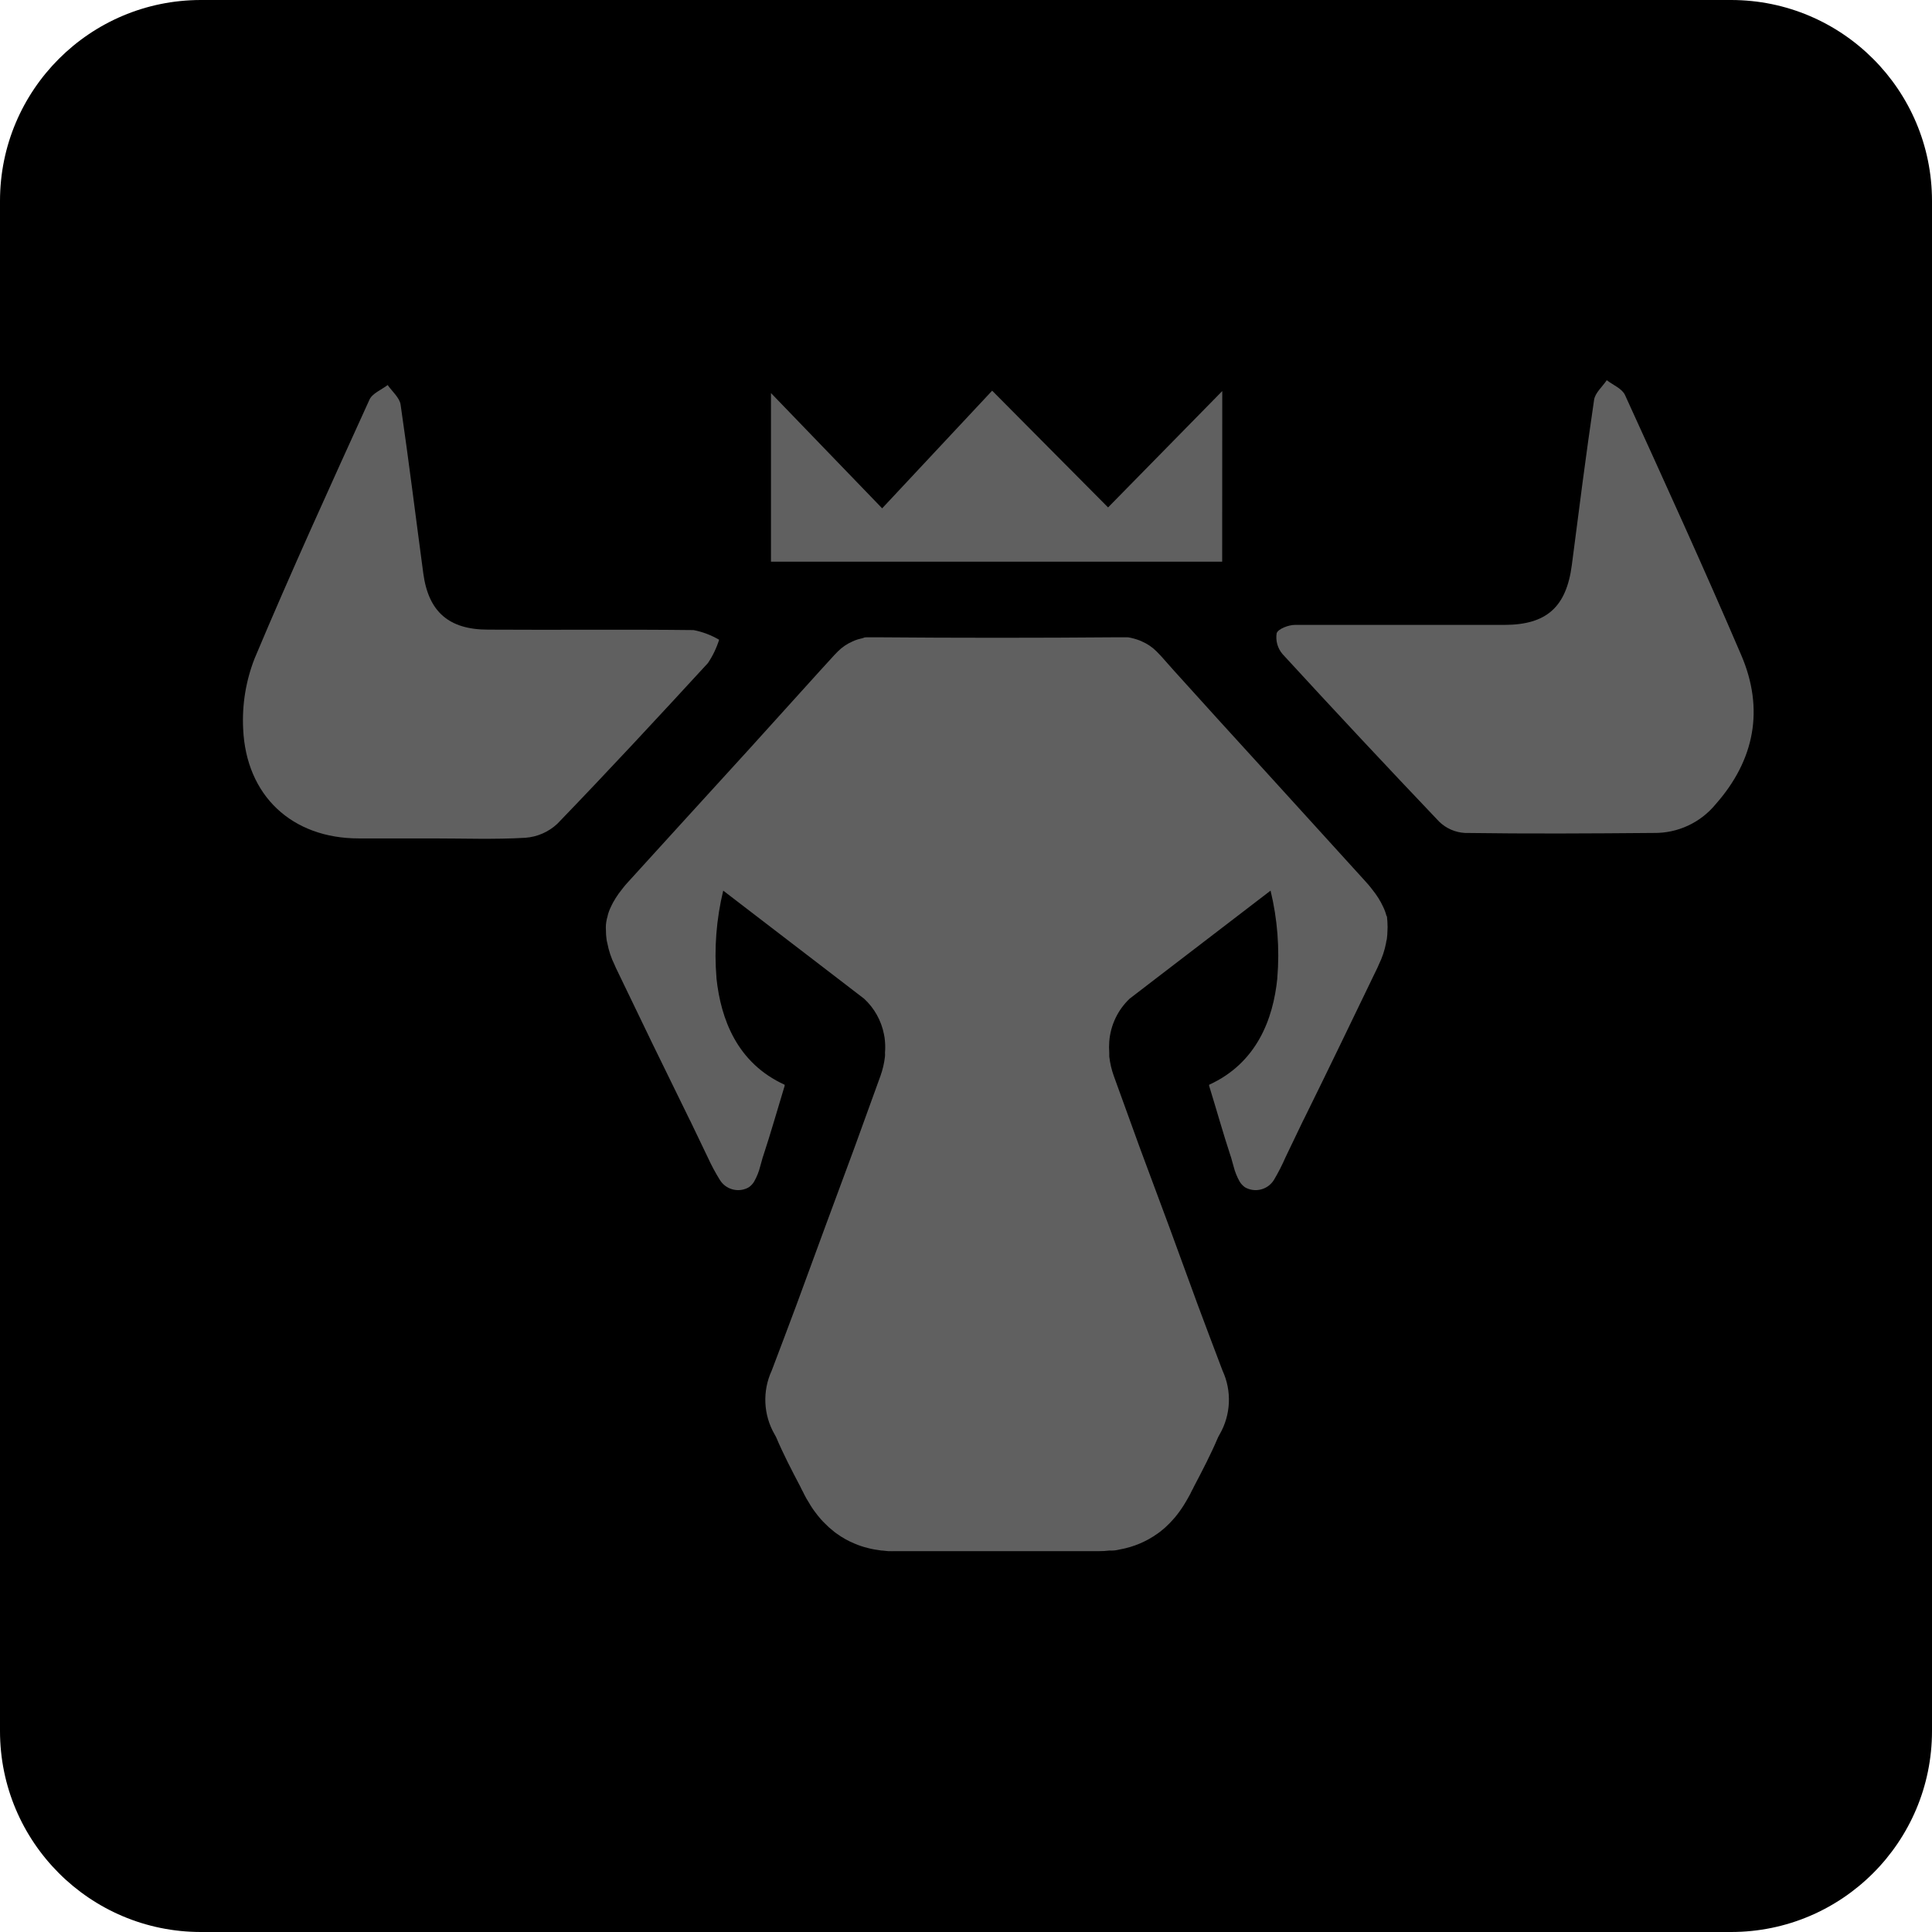
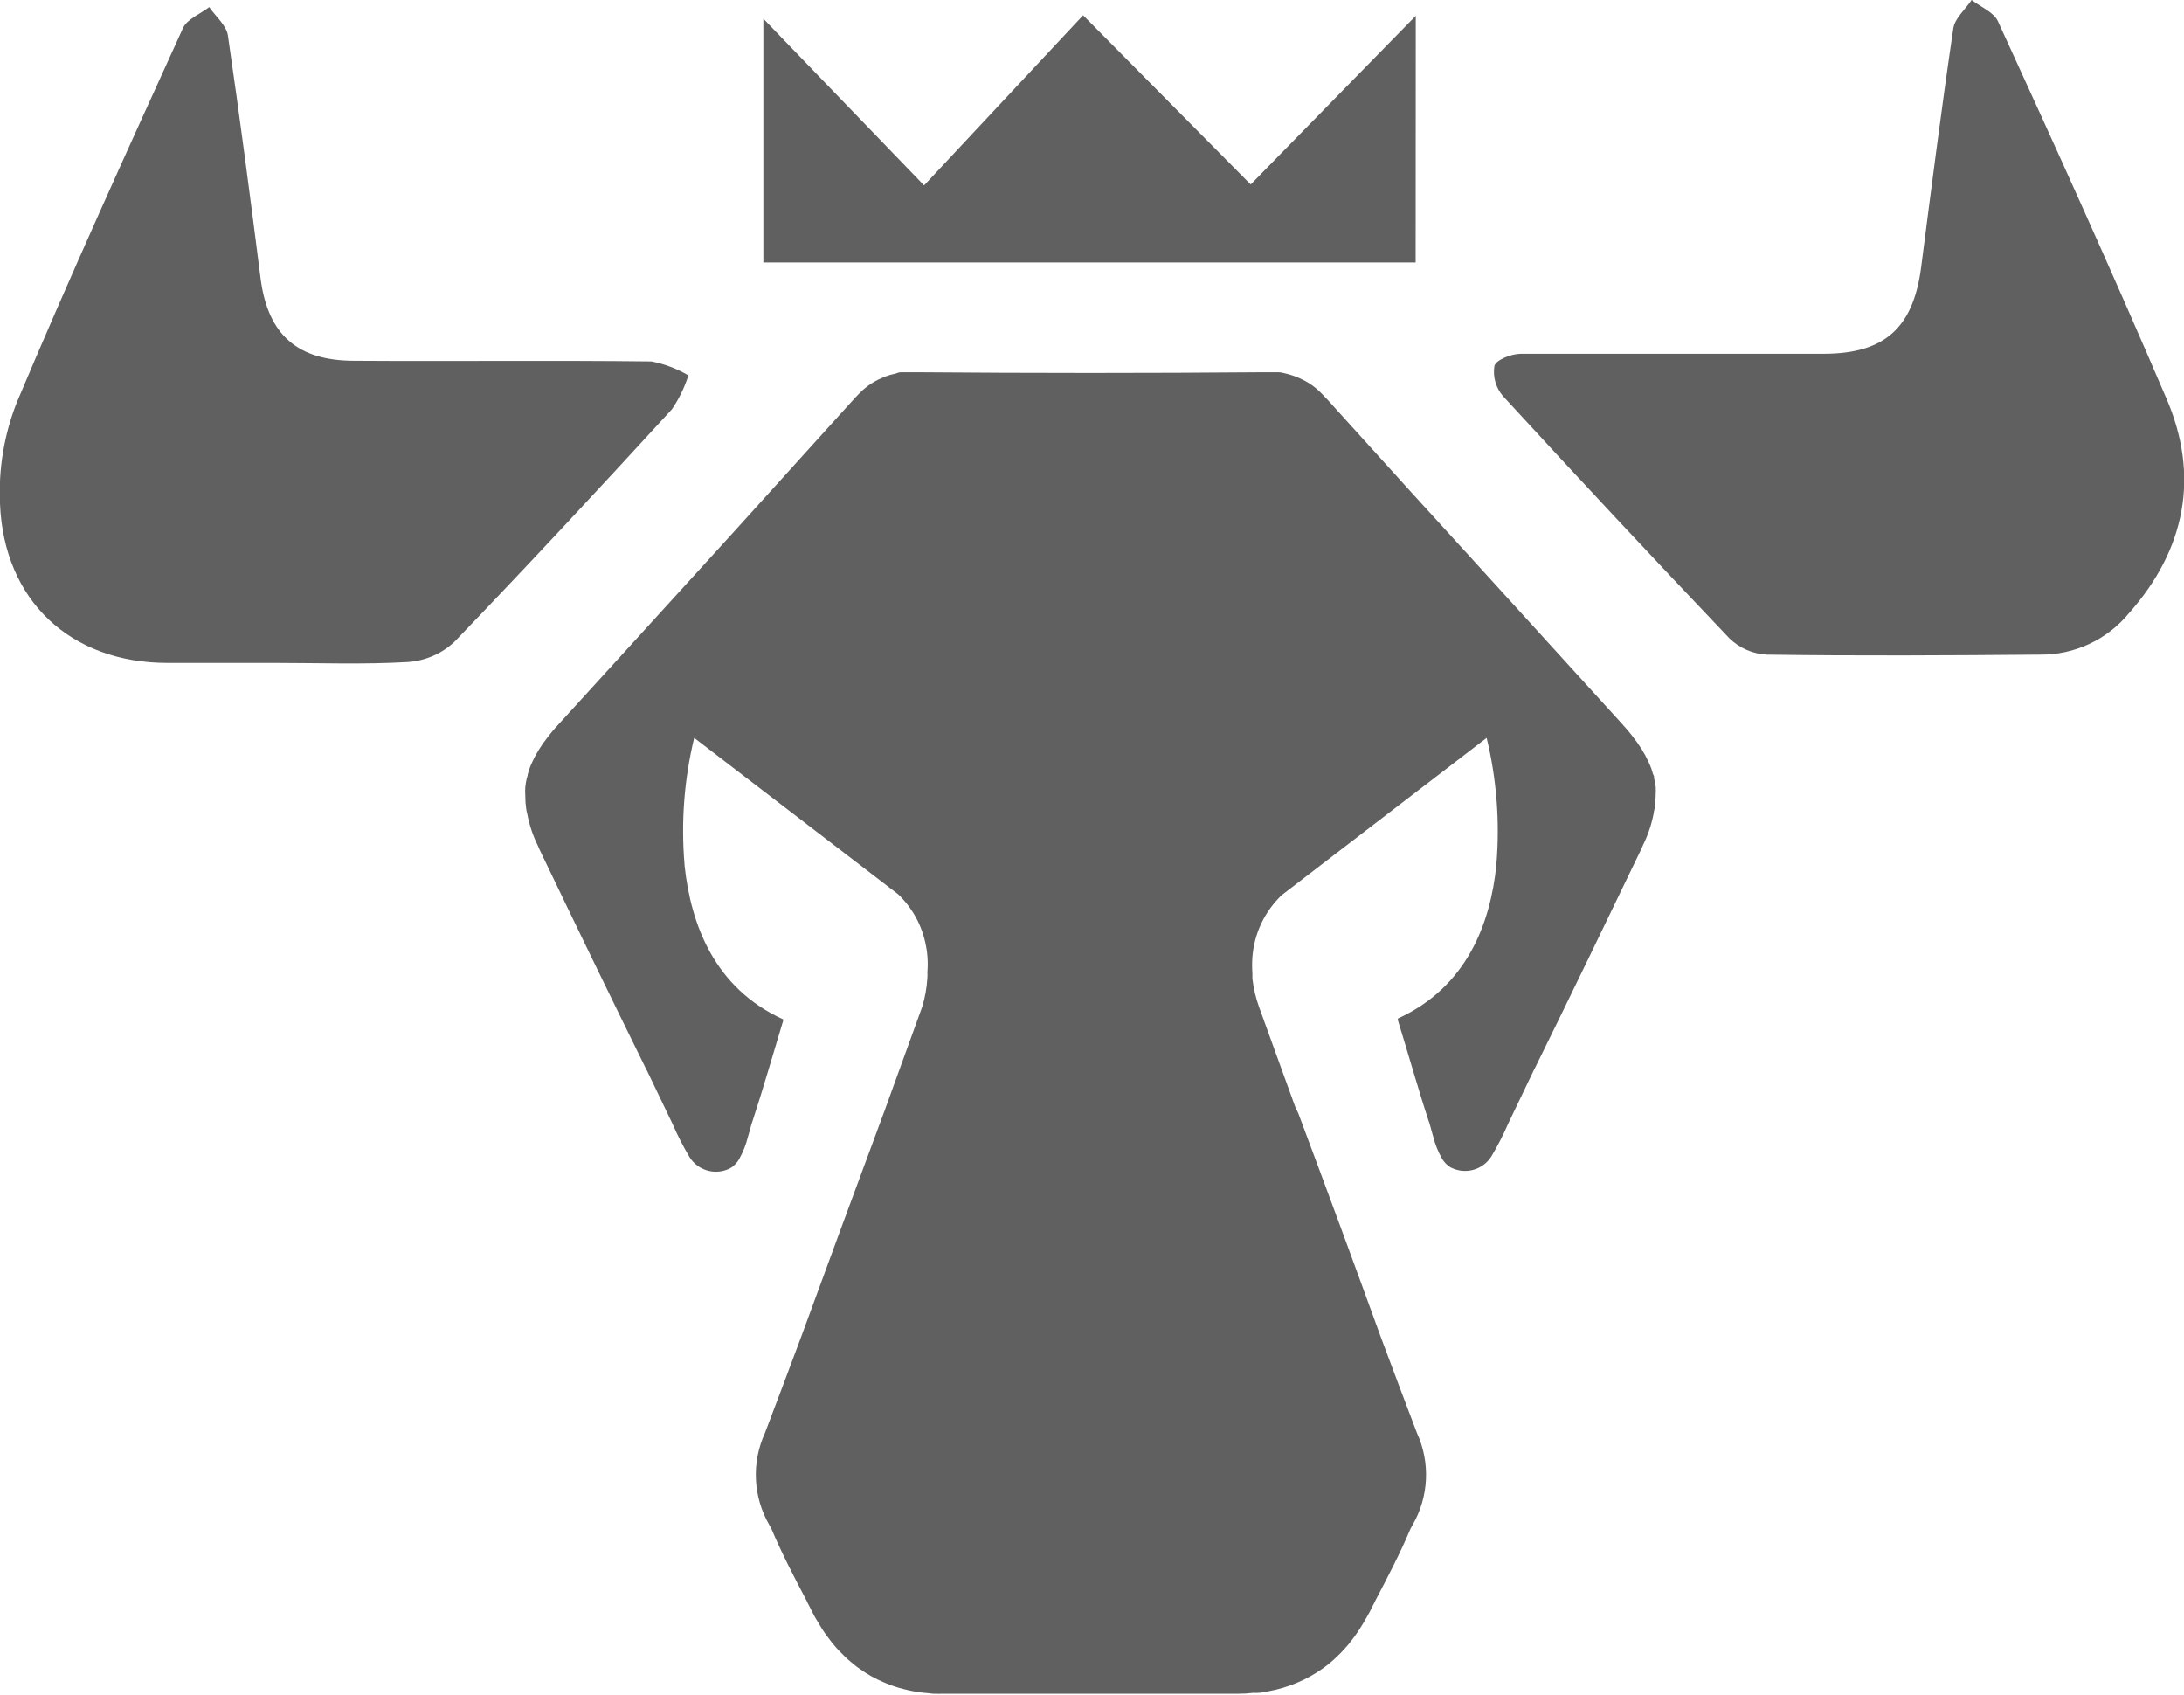
- <svg xmlns="http://www.w3.org/2000/svg" viewBox="0 0 212 212">
+ <svg xmlns="http://www.w3.org/2000/svg" viewBox="0 0 165.77 128.58">
  <defs>
    <style>.cls-1{fill:#606060;}</style>
  </defs>
  <g id="Layer_2" data-name="Layer 2">
    <g id="OBJECTS">
-       <rect width="212" height="212" rx="22.05" ry="22.05" />
-       <path class="cls-1" d="M78.91,70.2a8.92,8.92,0,0,0-2.8-1.06c-7.52-.09-15,0-22.55-.05-4.3,0-6.54-1.95-7.11-6.16-.83-6.17-1.59-12.35-2.49-18.52-.11-.77-.93-1.45-1.42-2.16-.69.53-1.69.91-2,1.61-4.28,9.42-8.59,18.84-12.6,28.39a18.6,18.6,0,0,0-1.26,7.7C27,87.34,32.06,92,39.36,92h8.13c3.39,0,6.78.13,10.16-.07a5.74,5.74,0,0,0,3.5-1.53c5.6-5.8,11.08-11.71,16.53-17.64A9.86,9.86,0,0,0,78.91,70.2Z" />
-       <path class="cls-1" d="M191.06,71.87c-4.1-9.57-8.43-19.05-12.75-28.53-.32-.7-1.31-1.09-2-1.62-.48.72-1.28,1.39-1.39,2.16-.89,6-1.66,12.07-2.44,18.11-.6,4.62-2.77,6.57-7.39,6.58h-11c-4,0-8,0-12,0-.7,0-1.84.44-2,.91a2.83,2.83,0,0,0,.64,2.29q8.52,9.28,17.2,18.4a4.4,4.4,0,0,0,2.82,1.23c6.91.1,13.81.06,20.72,0a8.62,8.62,0,0,0,6.78-3.14C192.54,83.41,193.62,77.82,191.06,71.87Z" />
-       <path class="cls-1" d="M152.21,100.79c0-.11,0-.21-.08-.32a5,5,0,0,0-.35-.95c-.08-.17-.17-.35-.26-.52l-.15-.25a2.39,2.39,0,0,0-.21-.34,7.06,7.06,0,0,0-.48-.67,4.21,4.21,0,0,0-.27-.35c-.14-.18-.3-.37-.47-.55l-.13-.15L138.6,84.36q-4.92-5.38-9.79-10.78L127.41,72l-.5-.52a5.17,5.17,0,0,0-1.6-1.09,4.21,4.21,0,0,0-.59-.23c-.21-.07-.42-.12-.63-.17s-.26-.05-.39-.06l-.34,0c-.23,0-.48,0-.73,0q-13.2.11-26.41,0c-.25,0-.5,0-.73,0l-.34,0c-.13,0-.26,0-.39.06s-.42.1-.63.17a4.23,4.23,0,0,0-.59.23,5.17,5.17,0,0,0-1.6,1.09l-.36.37L90,73.58q-7.66,8.51-15.39,16.95-2.88,3.15-5.74,6.31c-.17.18-.33.37-.47.55a4.11,4.11,0,0,0-.27.35,7.06,7.06,0,0,0-.48.67,3.13,3.13,0,0,0-.21.34l-.15.25c-.1.18-.18.35-.26.52a5,5,0,0,0-.35.95c0,.11-.06.22-.08.32a5.07,5.07,0,0,0-.11.67,4.4,4.4,0,0,0,0,.63,6.55,6.55,0,0,0,.07,1,2.69,2.69,0,0,0,.08.39,9.29,9.29,0,0,0,.81,2.42l.11.26q4,8.35,8.11,16.7a1.06,1.06,0,0,0,.08.15l1.92,4A22.1,22.1,0,0,0,79,129.49a2.36,2.36,0,0,0,3,.88l.18-.1a1.35,1.35,0,0,0,.23-.19l.1-.1a1.75,1.75,0,0,0,.25-.34h0a6.63,6.63,0,0,0,.66-1.66c.1-.33.19-.65.28-1l.06-.17c.82-2.49,1.53-5,2.34-7.66h0a.58.58,0,0,0,0-.12c-5.22-2.38-7-7.2-7.48-11.67a.09.09,0,0,0,0-.05,30.06,30.06,0,0,1,.74-9.58L92.75,108h0l.57.44,1.5,1.15,0,0A7.18,7.18,0,0,1,97,113.5a5.18,5.18,0,0,1,.11.79,7.19,7.19,0,0,1,0,1.23,2.69,2.69,0,0,1,0,.4v0a9.4,9.4,0,0,1-.5,2.15q-1.37,3.8-2.75,7.59c-.06.17-.12.35-.19.52q-3.16,8.51-6.27,17s0,0,0,0q-1.35,3.62-2.72,7.22a7.61,7.61,0,0,0,.32,7l.16.29c.78,1.85,1.72,3.65,2.66,5.44l.11.23.21.4.09.19a9.3,9.3,0,0,0,.53.93c.11.2.23.39.35.57s.21.31.32.45a10.18,10.18,0,0,0,.64.8c.14.16.29.32.45.47a7.62,7.62,0,0,0,.9.81,2.85,2.85,0,0,0,.4.31,9.36,9.36,0,0,0,1.93,1.08,9,9,0,0,0,1.5.5c.22.06.45.11.68.15l.78.12c.25,0,.51.06.76.07s.53,0,.8,0h.06q11.07,0,22.14,0h.09a9.62,9.62,0,0,0,1.21-.07,2,2,0,0,0,.35,0c.27,0,.52-.07.78-.12a10.2,10.2,0,0,0,4.11-1.73,6.47,6.47,0,0,0,.58-.45,5.81,5.81,0,0,0,.45-.4,8.16,8.16,0,0,0,.65-.67,6.55,6.55,0,0,0,.48-.57c.16-.2.31-.41.46-.63s.3-.45.44-.69.36-.61.53-.93l.09-.19c.06-.14.14-.27.21-.4a2.33,2.33,0,0,1,.11-.23c.94-1.79,1.88-3.59,2.66-5.44l.16-.29a7.61,7.61,0,0,0,.32-7q-1.37-3.6-2.72-7.22s0,0,0,0q-3.09-8.52-6.27-17l-.19-.52q-1.38-3.8-2.75-7.59a9.43,9.43,0,0,1-.5-2.15v0l0-.4a8.42,8.42,0,0,1,0-1.23,7.26,7.26,0,0,1,2.23-4.7l0,0,1.5-1.15.57-.44h0l13.4-10.27a30.06,30.06,0,0,1,.74,9.58.09.09,0,0,0,0,.05c-.45,4.47-2.26,9.29-7.48,11.67a.55.55,0,0,0,0,.12h0c.81,2.62,1.52,5.17,2.34,7.66a1.12,1.12,0,0,0,.06.17c.09.33.18.65.28,1a6.63,6.63,0,0,0,.66,1.66h0a1.75,1.75,0,0,0,.25.34.47.47,0,0,0,.1.1,1.35,1.35,0,0,0,.23.19.81.81,0,0,0,.18.1,2.36,2.36,0,0,0,3-.88,22.18,22.18,0,0,0,1.29-2.52l1.92-4a1.11,1.11,0,0,0,.08-.15c2.74-5.55,5.42-11.13,8.11-16.7l.11-.26a9.29,9.29,0,0,0,.81-2.42c0-.13.06-.26.08-.39a8.52,8.52,0,0,0,.07-1,4.4,4.4,0,0,0,0-.63A5.24,5.24,0,0,0,152.21,100.79Z" />
-       <path class="cls-1" d="M134.12,42.91,121.59,55.68,108.87,42.87,96.8,55.78,84.6,43.13v18.5h49.51Z" />
+       <path class="cls-1" d="M52.25,28.49a8.92,8.92,0,0,0-2.8-1.06c-7.52-.09-15,0-22.55-.05-4.3,0-6.54-1.95-7.11-6.16C19,15,18.2,8.86,17.3,2.7c-.11-.77-.93-1.45-1.42-2.16-.69.53-1.69.91-2,1.61C9.59,11.57,5.29,21,1.28,30.53A18.6,18.6,0,0,0,0,38.23C.3,45.63,5.4,50.31,12.7,50.31h8.13c3.39,0,6.78.13,10.16-.07a5.74,5.74,0,0,0,3.5-1.53C40.08,42.9,45.56,37,51,31.06A9.86,9.86,0,0,0,52.25,28.49Z" />
+       <path class="cls-1" d="M164.4,30.16C160.3,20.58,156,11.1,151.65,1.62c-.32-.7-1.31-1.09-2-1.62-.48.72-1.28,1.39-1.39,2.16-.89,6-1.66,12.07-2.44,18.11-.6,4.62-2.77,6.57-7.39,6.58h-11c-4,0-8,0-12,0-.7,0-1.84.44-2,.91a2.83,2.83,0,0,0,.64,2.29q8.52,9.28,17.2,18.4a4.4,4.4,0,0,0,2.82,1.23c6.91.1,13.81.06,20.72,0a8.62,8.62,0,0,0,6.78-3.14C165.88,41.7,167,36.11,164.4,30.16Z" />
+       <path class="cls-1" d="M125.55,59.08c0-.11,0-.21-.08-.32a5,5,0,0,0-.35-.95c-.08-.17-.17-.35-.26-.52l-.15-.25a2.39,2.39,0,0,0-.21-.34A7.06,7.06,0,0,0,124,56a4.21,4.21,0,0,0-.27-.35c-.14-.18-.3-.37-.47-.55l-.13-.15L111.94,42.65q-4.92-5.38-9.79-10.78l-1.4-1.55-.5-.52a5.17,5.17,0,0,0-1.6-1.09,4.21,4.21,0,0,0-.59-.23c-.21-.07-.42-.12-.63-.17s-.26-.05-.39-.06l-.34,0c-.23,0-.48,0-.73,0q-13.2.11-26.41,0c-.25,0-.5,0-.73,0l-.34,0c-.13,0-.26,0-.39.06s-.42.1-.63.17a4.23,4.23,0,0,0-.59.23,5.17,5.17,0,0,0-1.6,1.09l-.36.37-1.54,1.7Q55.72,40.37,48,48.82,45.11,52,42.25,55.13c-.17.18-.33.37-.47.55a4.11,4.11,0,0,0-.27.35,7.06,7.06,0,0,0-.48.67,3.13,3.13,0,0,0-.21.34l-.15.25c-.1.18-.18.35-.26.52a5,5,0,0,0-.35.95c0,.11-.06.22-.08.32a5.07,5.07,0,0,0-.11.67,4.4,4.4,0,0,0,0,.63,6.55,6.55,0,0,0,.07,1,2.69,2.69,0,0,0,.08.39,9.29,9.29,0,0,0,.81,2.42l.11.26q4,8.35,8.11,16.7a1.06,1.06,0,0,0,.08.15l1.92,4a22.1,22.1,0,0,0,1.29,2.52,2.36,2.36,0,0,0,3,.88l.18-.1a1.35,1.35,0,0,0,.23-.19l.1-.1a1.75,1.75,0,0,0,.25-.34h0a6.63,6.63,0,0,0,.66-1.66c.1-.33.19-.65.28-1l.06-.17c.82-2.49,1.53-5,2.34-7.66h0a.58.58,0,0,0,0-.12c-5.22-2.38-7-7.2-7.48-11.67a.09.09,0,0,0,0-.05A30.06,30.06,0,0,1,52.69,56l13.4,10.27h0l.57.44,1.5,1.15,0,0a7.18,7.18,0,0,1,2.12,3.91,5.18,5.18,0,0,1,.11.79,7.19,7.19,0,0,1,0,1.23,2.69,2.69,0,0,1,0,.4v0A9.4,9.4,0,0,1,70,76.4q-1.37,3.8-2.75,7.59c-.06.17-.12.35-.19.52q-3.16,8.51-6.27,17s0,0,0,0q-1.35,3.62-2.72,7.22a7.61,7.61,0,0,0,.32,7l.16.29c.78,1.85,1.72,3.65,2.66,5.44l.11.23.21.4.09.19a9.3,9.3,0,0,0,.53.93c.11.2.23.39.35.57s.21.31.32.45a10.18,10.18,0,0,0,.64.8c.14.16.29.32.45.47a7.62,7.62,0,0,0,.9.81,2.85,2.85,0,0,0,.4.31,9.36,9.36,0,0,0,1.93,1.08,9,9,0,0,0,1.5.5c.22.06.45.11.68.15l.78.12c.25,0,.51.06.76.07s.53,0,.8,0h.06q11.07,0,22.14,0h.09a9.62,9.62,0,0,0,1.21-.07,2,2,0,0,0,.35,0c.27,0,.52-.07.78-.12a10.2,10.2,0,0,0,4.11-1.73,6.47,6.47,0,0,0,.58-.45,5.81,5.81,0,0,0,.45-.4,8.16,8.16,0,0,0,.65-.67,6.55,6.55,0,0,0,.48-.57c.16-.2.31-.41.46-.63s.3-.45.44-.69.36-.61.53-.93l.09-.19c.06-.14.14-.27.21-.4a2.33,2.33,0,0,1,.11-.23c.94-1.79,1.88-3.59,2.66-5.44l.16-.29a7.61,7.61,0,0,0,.32-7q-1.37-3.6-2.72-7.22s0,0,0,0q-3.09-8.52-6.27-17L98.31,84q-1.38-3.8-2.75-7.59a9.43,9.43,0,0,1-.5-2.15v0l0-.4a8.42,8.42,0,0,1,0-1.23,7.26,7.26,0,0,1,2.23-4.7l0,0,1.5-1.15.57-.44h0L112.84,56a30.06,30.06,0,0,1,.74,9.58.09.09,0,0,0,0,.05c-.45,4.47-2.26,9.29-7.48,11.67a.55.55,0,0,0,0,.12h0c.81,2.62,1.52,5.17,2.34,7.66a1.12,1.12,0,0,0,.06.17c.09.33.18.65.28,1a6.63,6.63,0,0,0,.66,1.66h0a1.75,1.75,0,0,0,.25.34.47.47,0,0,0,.1.1,1.35,1.35,0,0,0,.23.19.81.81,0,0,0,.18.1,2.36,2.36,0,0,0,3-.88,22.18,22.18,0,0,0,1.29-2.52l1.92-4a1.11,1.11,0,0,0,.08-.15c2.74-5.55,5.42-11.13,8.11-16.7l.11-.26a9.29,9.29,0,0,0,.81-2.42c0-.13.06-.26.08-.39a8.52,8.52,0,0,0,.07-1,4.4,4.4,0,0,0,0-.63A5.24,5.24,0,0,0,125.55,59.08Z" />
+       <path class="cls-1" d="M107.46,1.2,94.93,14,82.21,1.16,70.14,14.07,57.94,1.42v18.5h49.51Z" />
    </g>
  </g>
</svg>
